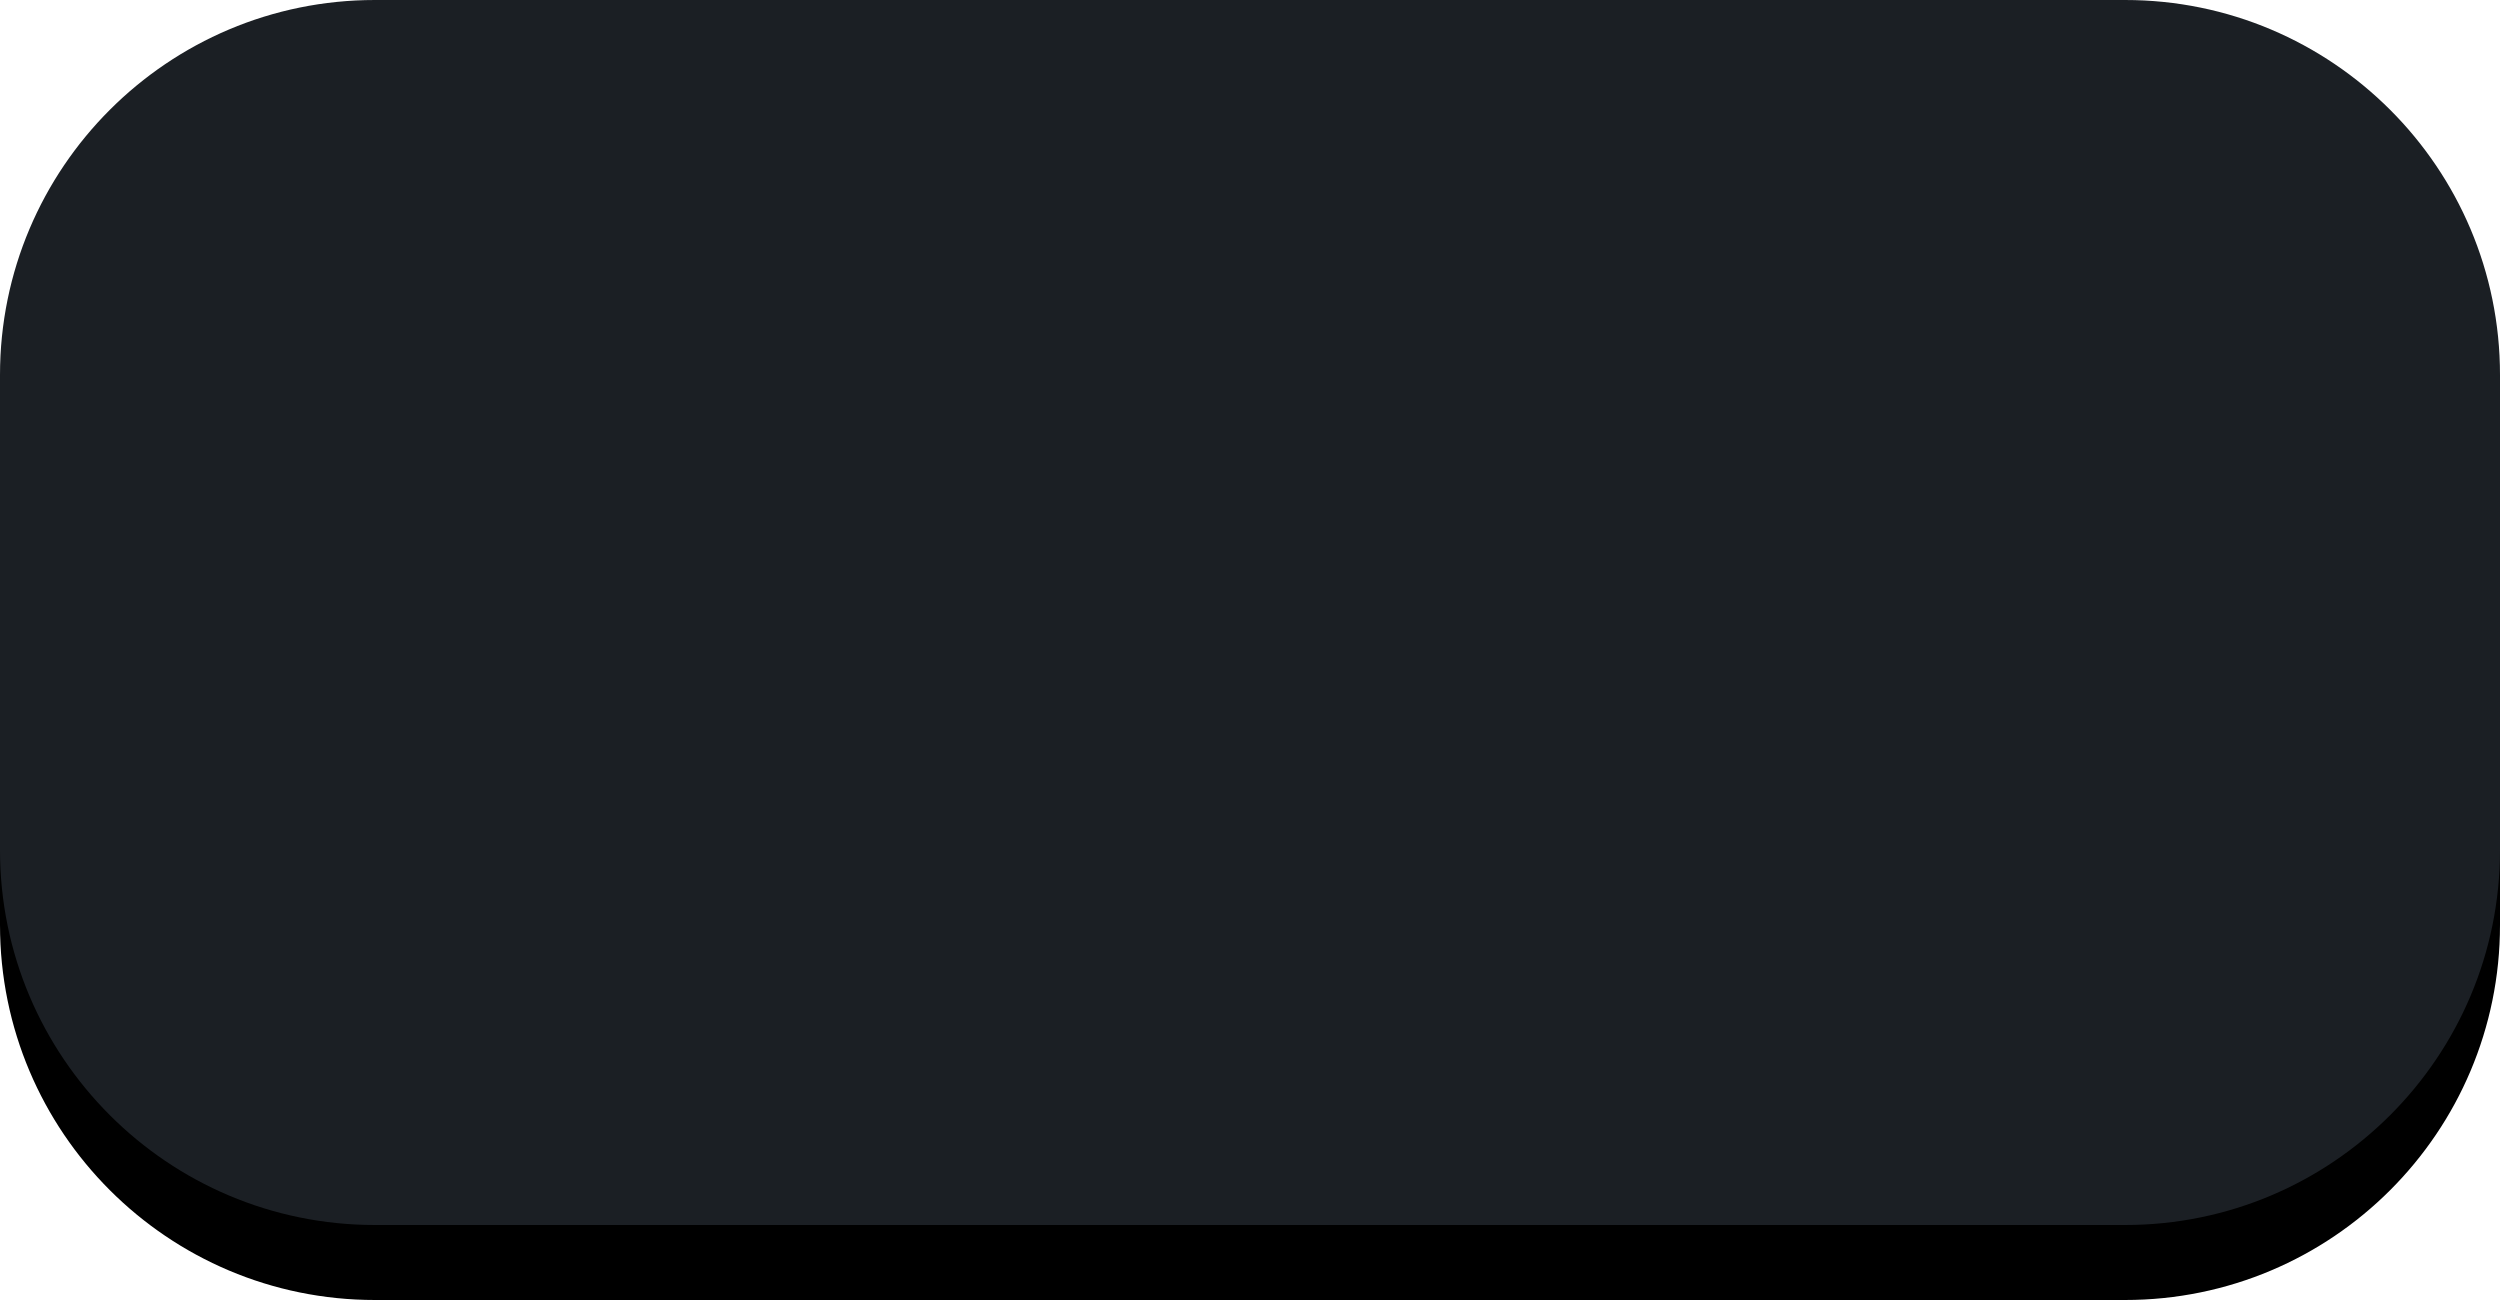
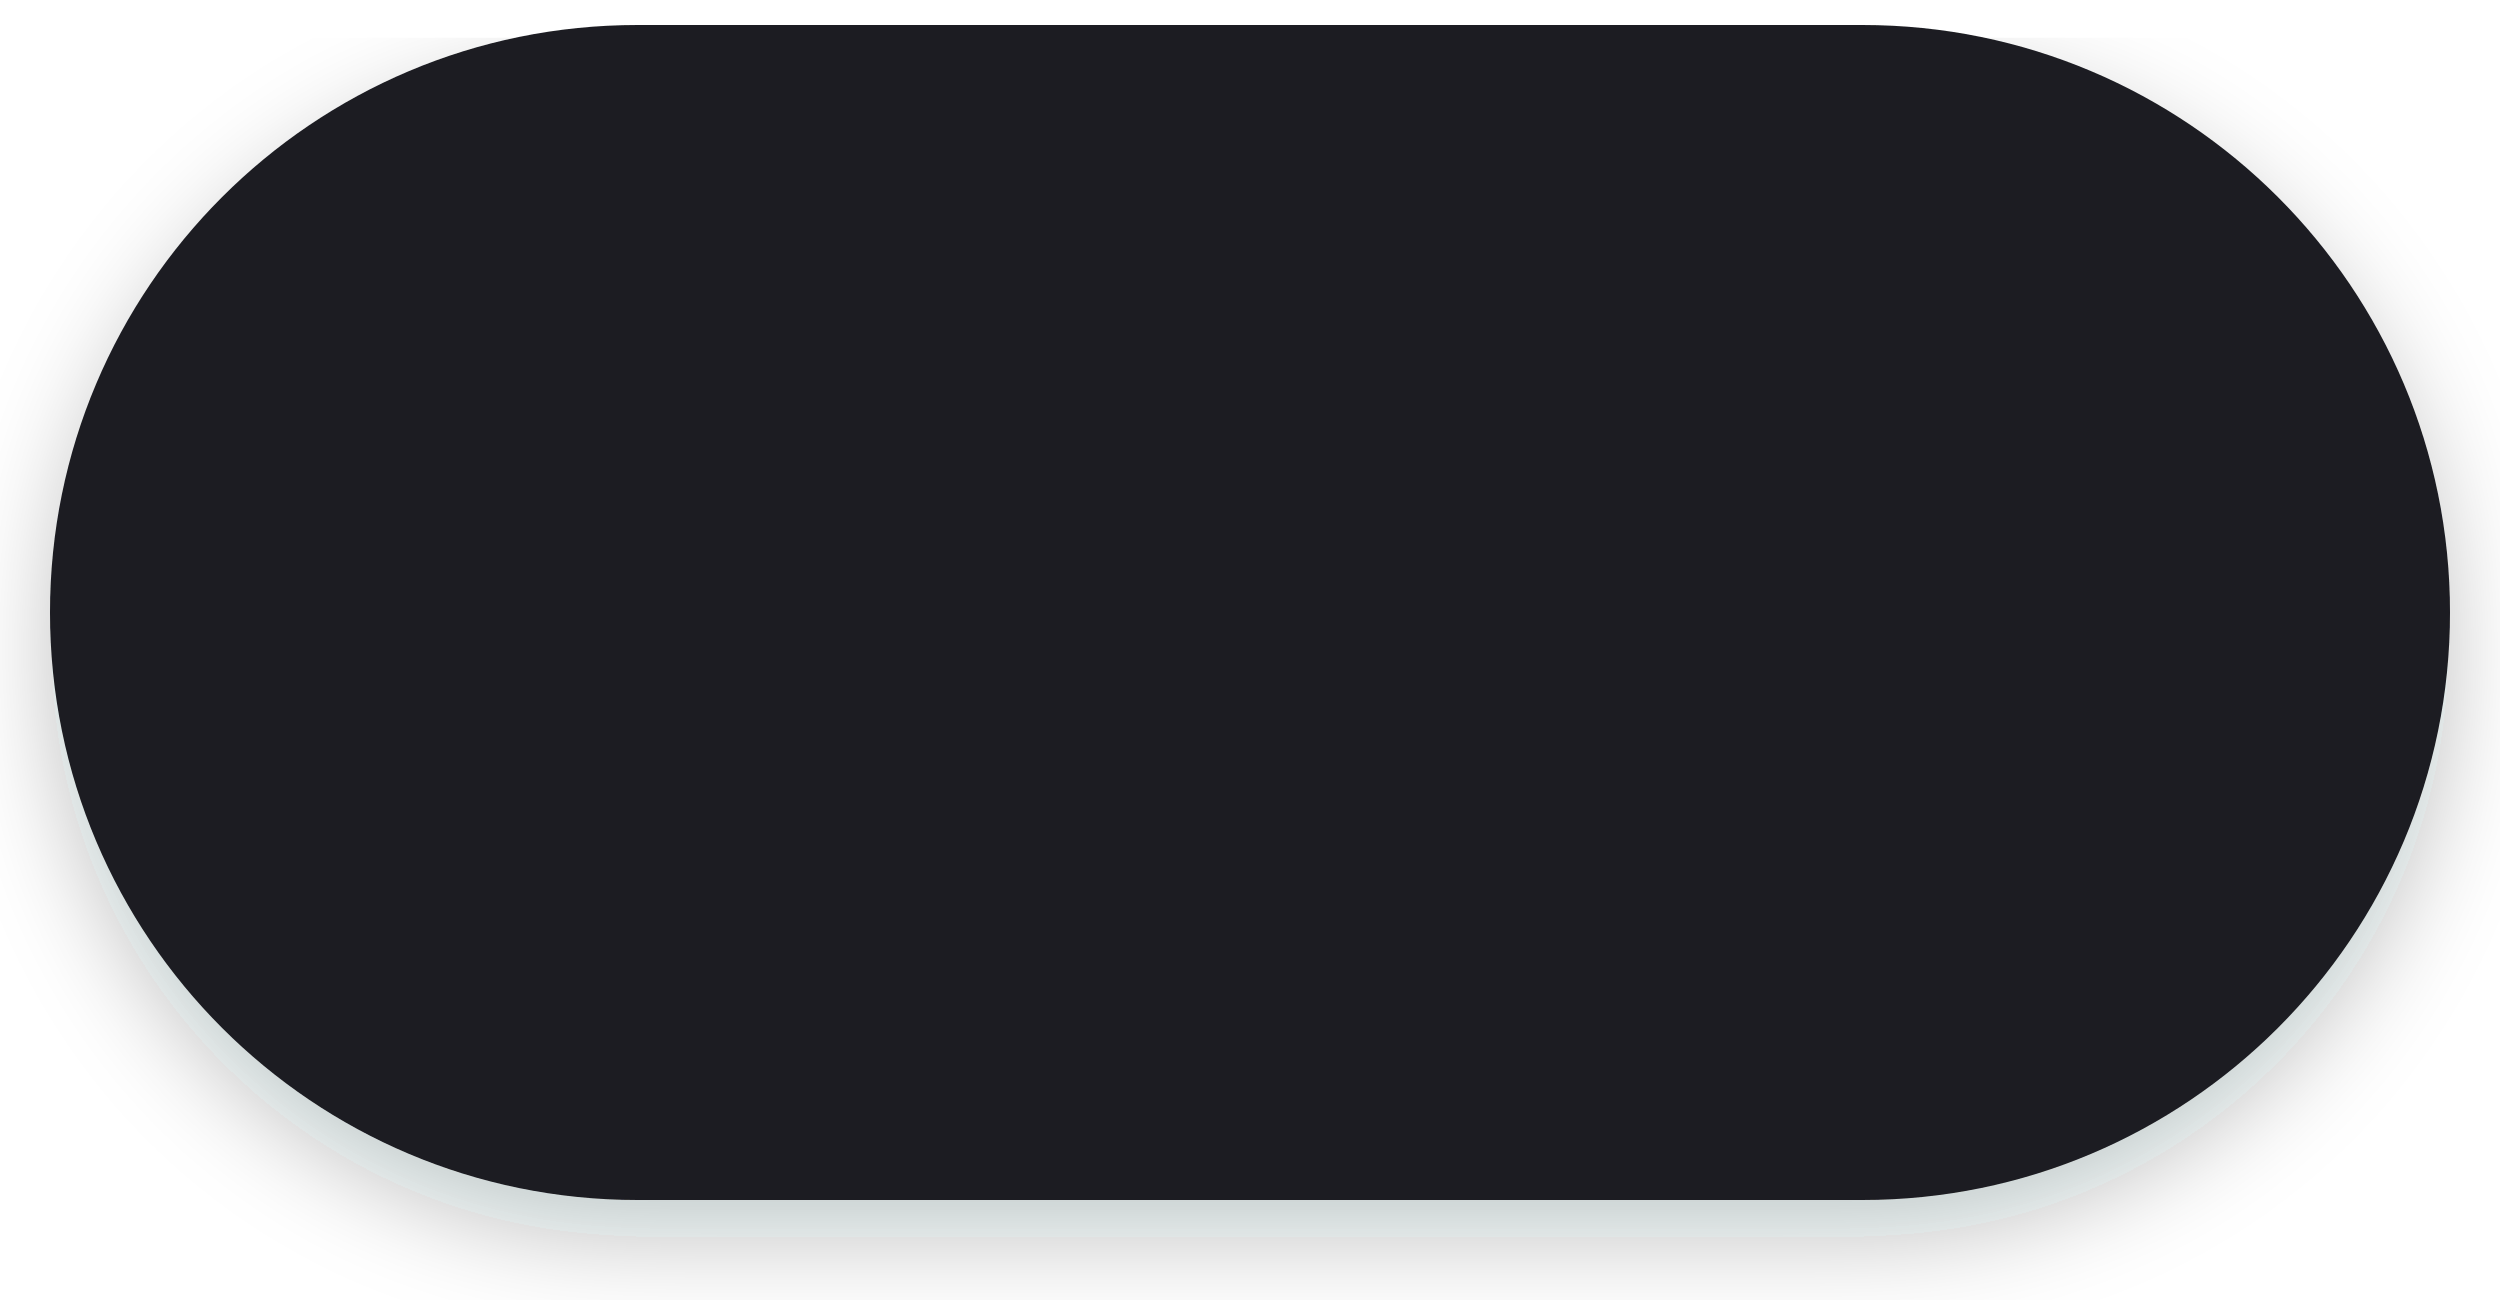
<svg xmlns="http://www.w3.org/2000/svg" data-size="300,156" width="300" height="156" viewBox="0 0 300 156">
-   <rect x="0" y="9" width="300" height="147" rx="45" fill="#000000" />
-   <rect x="0" y="0" width="300" height="147" rx="45" fill="#1B1F24" />
+   <defs>
+     <filter id="sh9" filterUnits="userSpaceOnUse" x="0" y="0" width="300" height="156" color-interpolation-filters="sRGB">
+       <feDropShadow dx="0" dy="4.5" stdDeviation="6" flood-color="#1B1F24" flood-opacity="0.24" />
+     </filter>
+   </defs>
+   <rect x="6" y="3" width="288" height="141" rx="70.5" fill="#1B1F24" filter="url(#sh9)" />
</svg>
